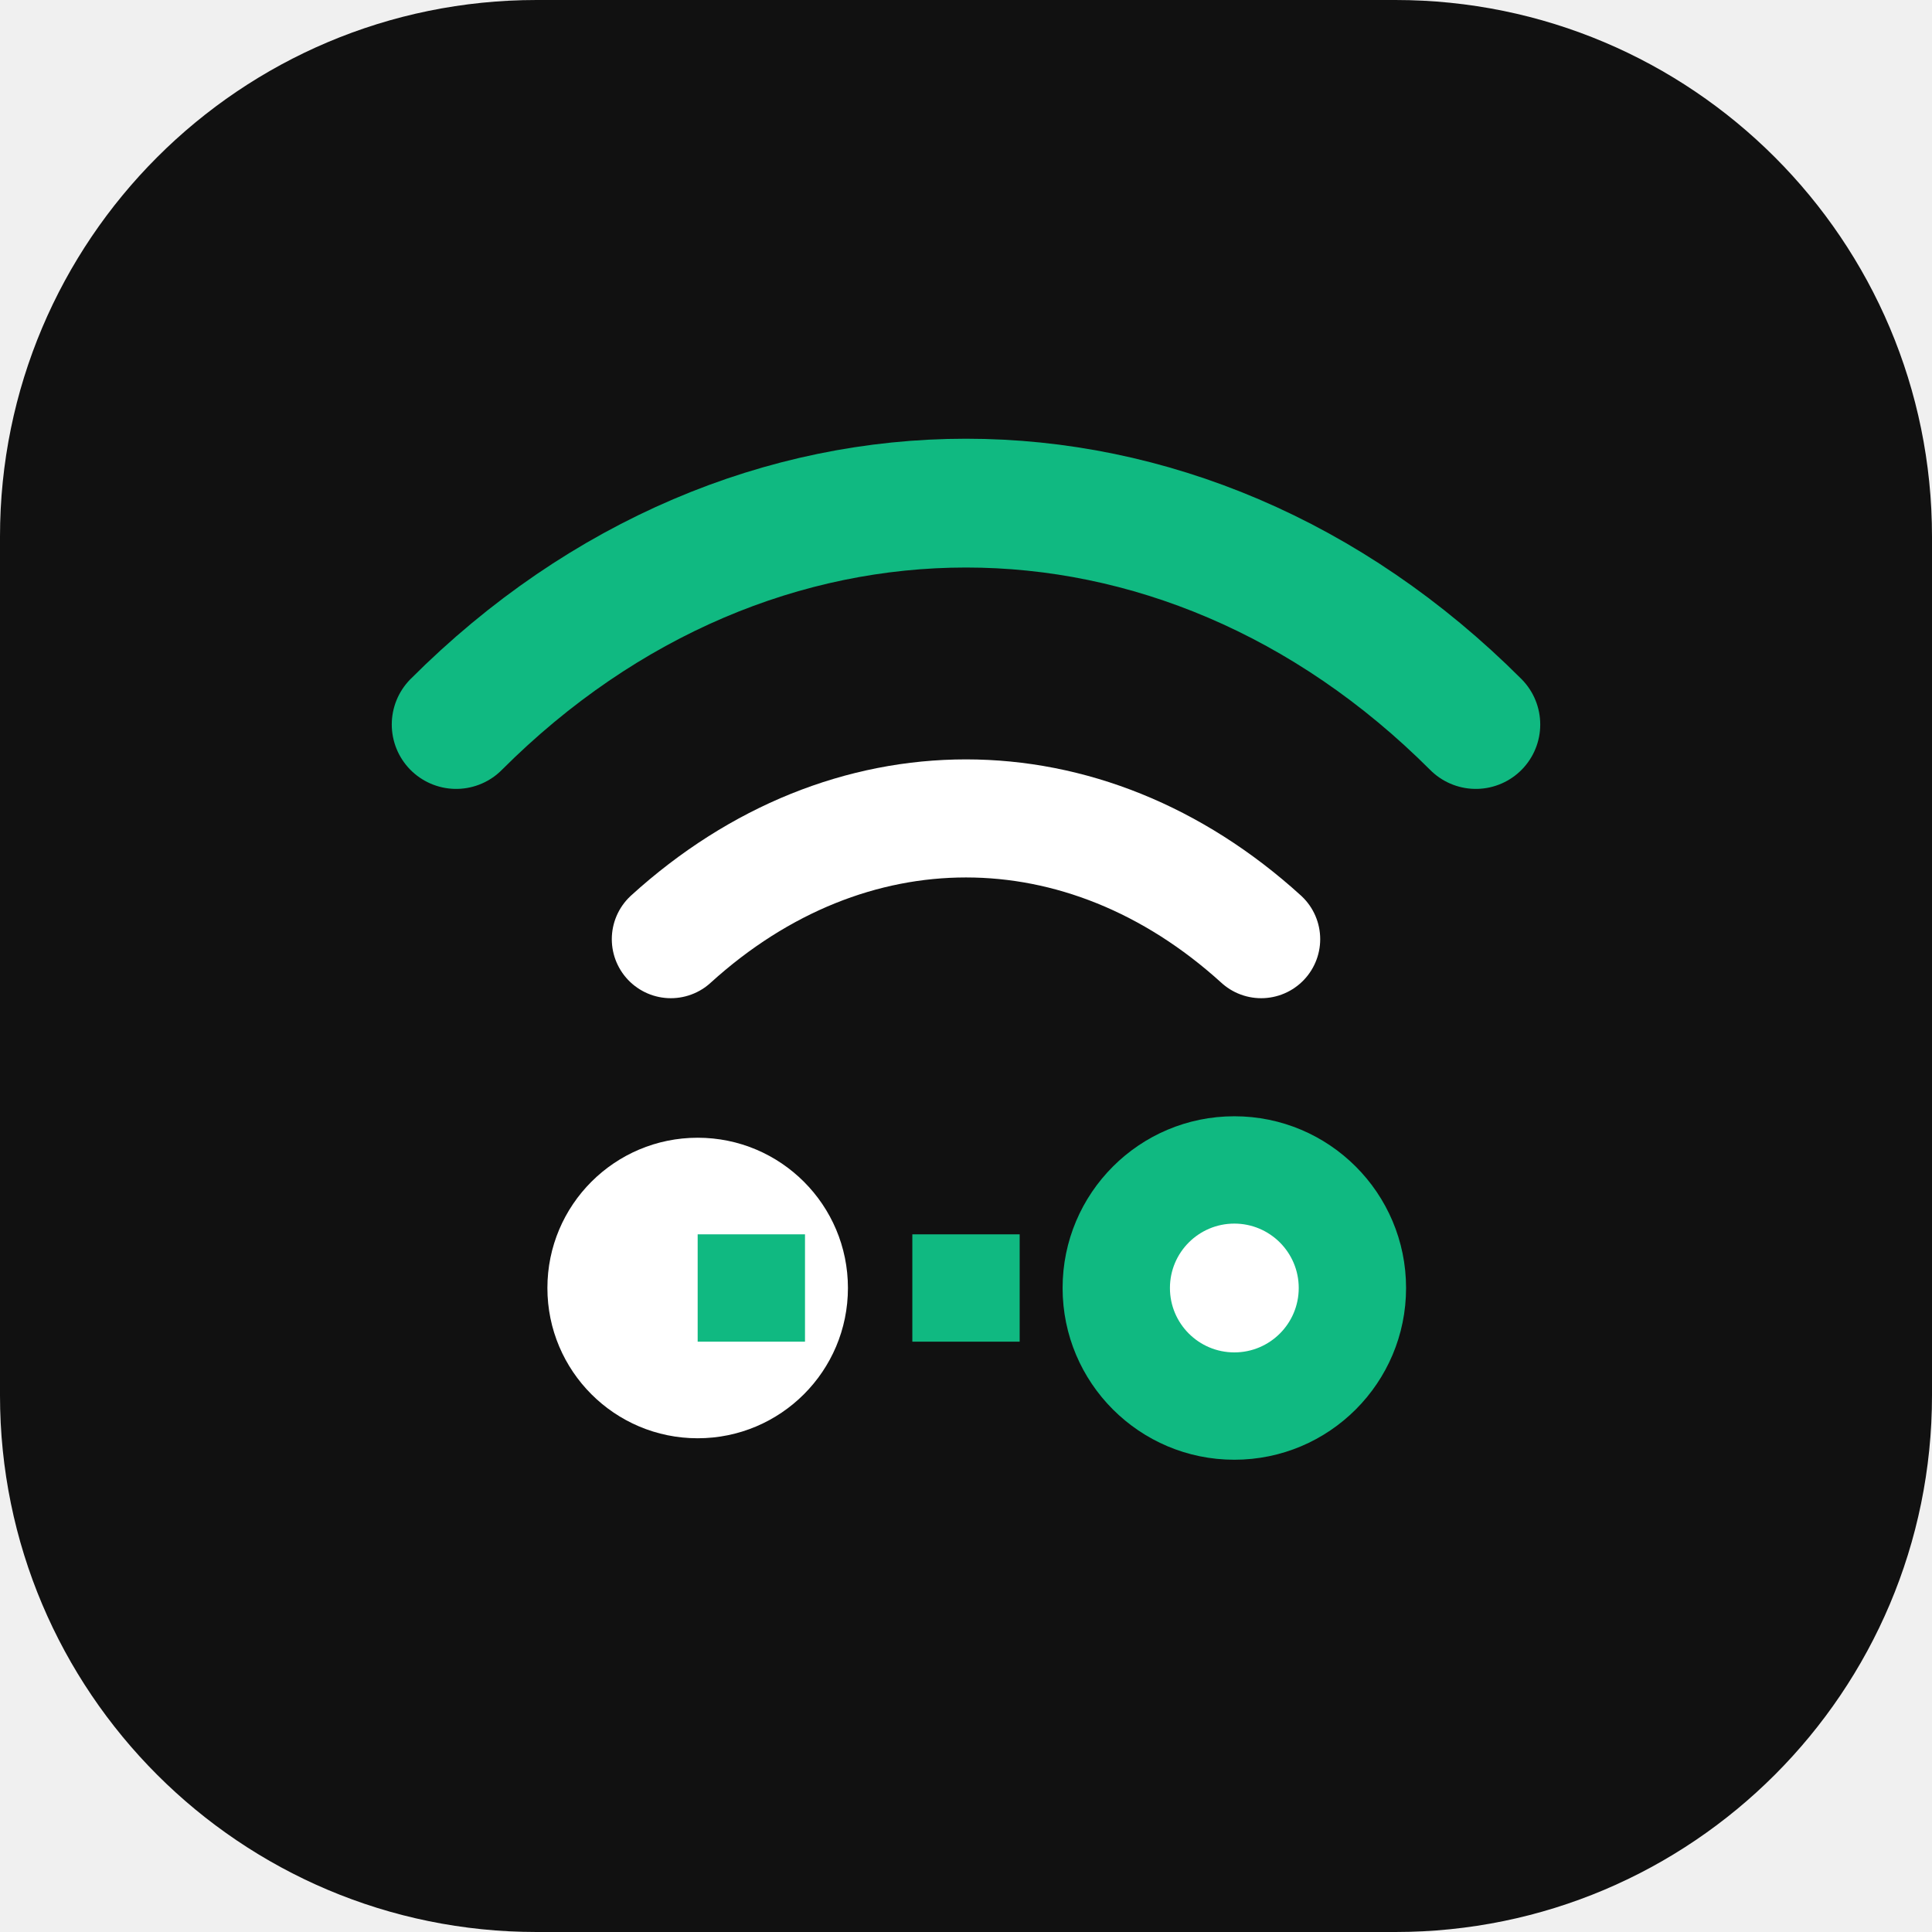
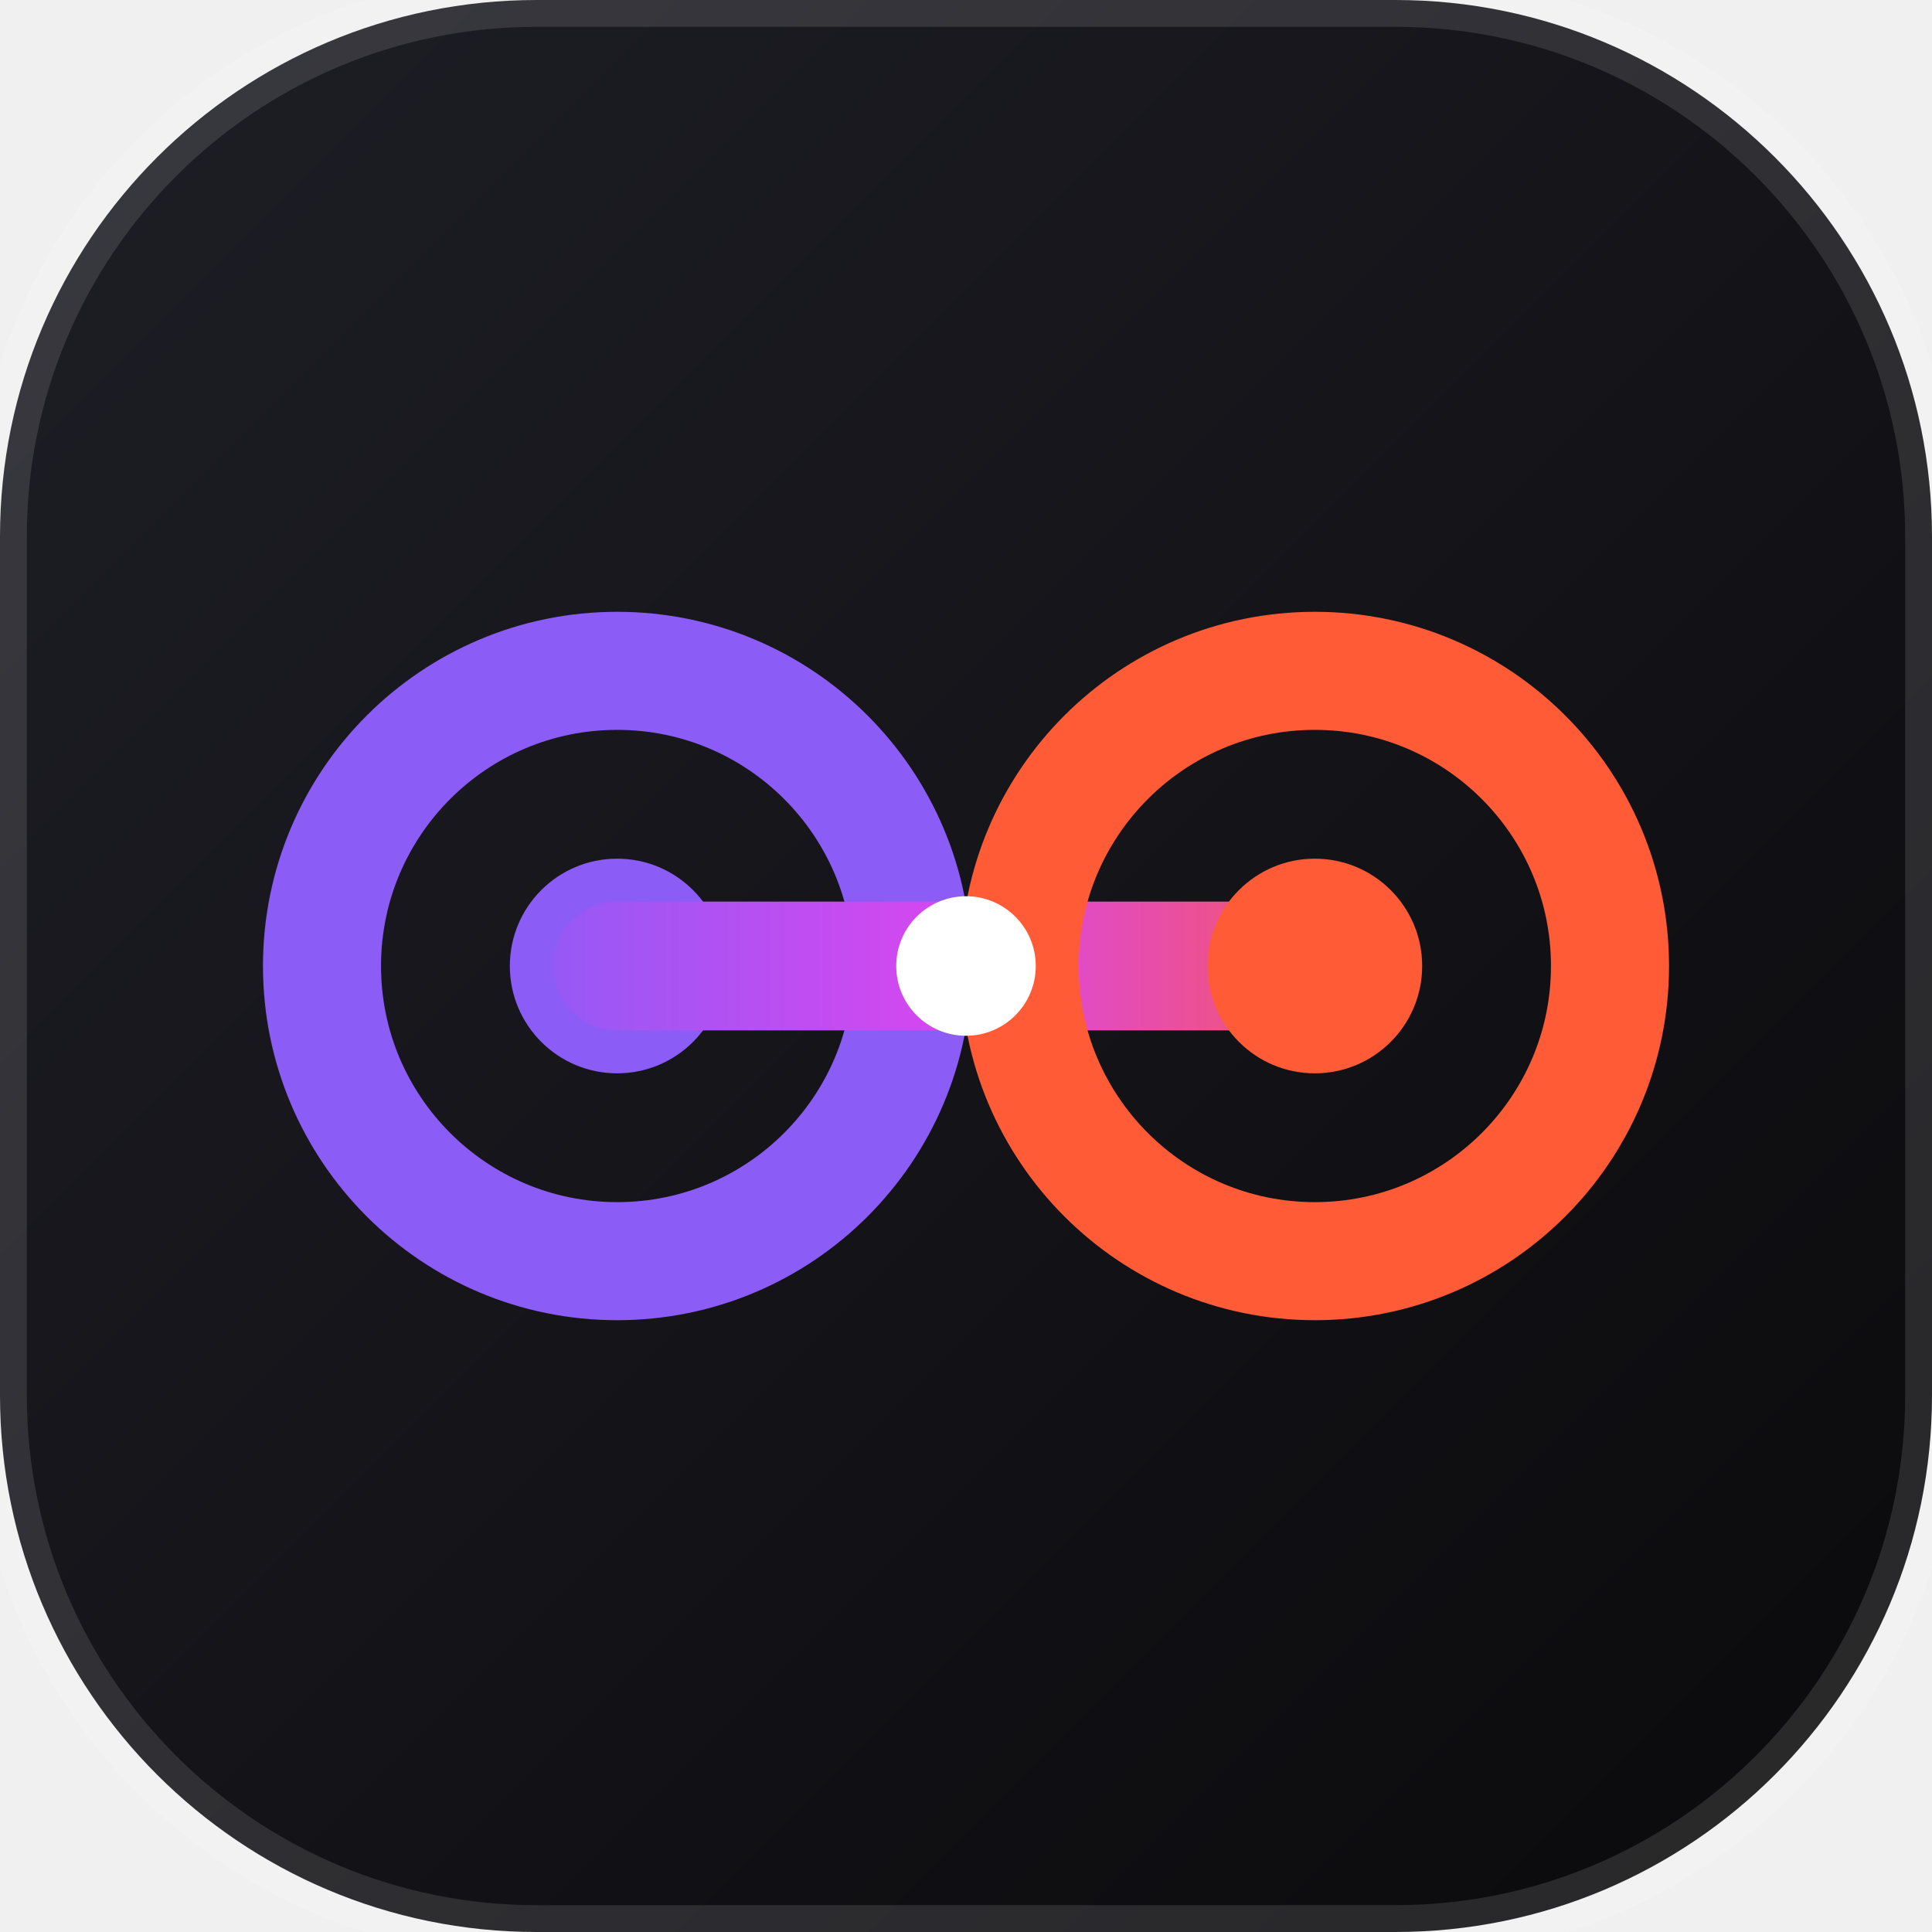
<svg xmlns="http://www.w3.org/2000/svg" viewBox="0 0 36 36" fill="none">
-   <rect width="36" height="36" rx="10" fill="#111111" />
-   <path d="M8.5 13.5C14 8 22 8 27.5 13.5" stroke="#10B981" stroke-width="2.4" stroke-linecap="round" />
-   <path d="M12.5 17.5C15.8 14.5 20.2 14.5 23.5 17.5" stroke="#FFFFFF" stroke-width="2.2" stroke-linecap="round" />
-   <circle cx="13" cy="24" r="2.8" fill="#FFFFFF" />
-   <path d="M13 24L23 24" stroke="#10B981" stroke-width="2" stroke-dasharray="2 2" />
-   <circle cx="23" cy="24" r="3.2" fill="#10B981" />
-   <circle cx="23" cy="24" r="1.2" fill="#FFFFFF" />
+   <defs>
+     <linearGradient id="qpBg" x1="0" y1="0" x2="36" y2="36" gradientUnits="userSpaceOnUse">
+       <stop offset="0%" stop-color="#1E1E26" />
+       <stop offset="100%" stop-color="#0A0A0C" />
+     </linearGradient>
+     <linearGradient id="qpBeam" x1="9" y1="18" x2="27" y2="18" gradientUnits="userSpaceOnUse">
+       <stop offset="0%" stop-color="#8B5CF6" />
+       <stop offset="50%" stop-color="#D946EF" />
+       <stop offset="100%" stop-color="#FF5B37" />
+     </linearGradient>
+   </defs>
+   <rect width="36" height="36" rx="10" fill="url(#qpBg)" stroke="rgba(255, 255, 255, 0.12)" stroke-width="1" />
+   <circle cx="11.5" cy="18" r="5.5" stroke="#8B5CF6" stroke-width="2.2" />
+   <circle cx="11.5" cy="18" r="2" fill="#8B5CF6" />
+   <path d="M11.5 18 H24.5" stroke="url(#qpBeam)" stroke-width="2.4" stroke-linecap="round" />
+   <circle cx="24.5" cy="18" r="5.5" stroke="#FF5B37" stroke-width="2.2" />
+   <circle cx="24.5" cy="18" r="2" fill="#FF5B37" />
+   <circle cx="18" cy="18" r="1.3" fill="#FFFFFF" />
</svg>
